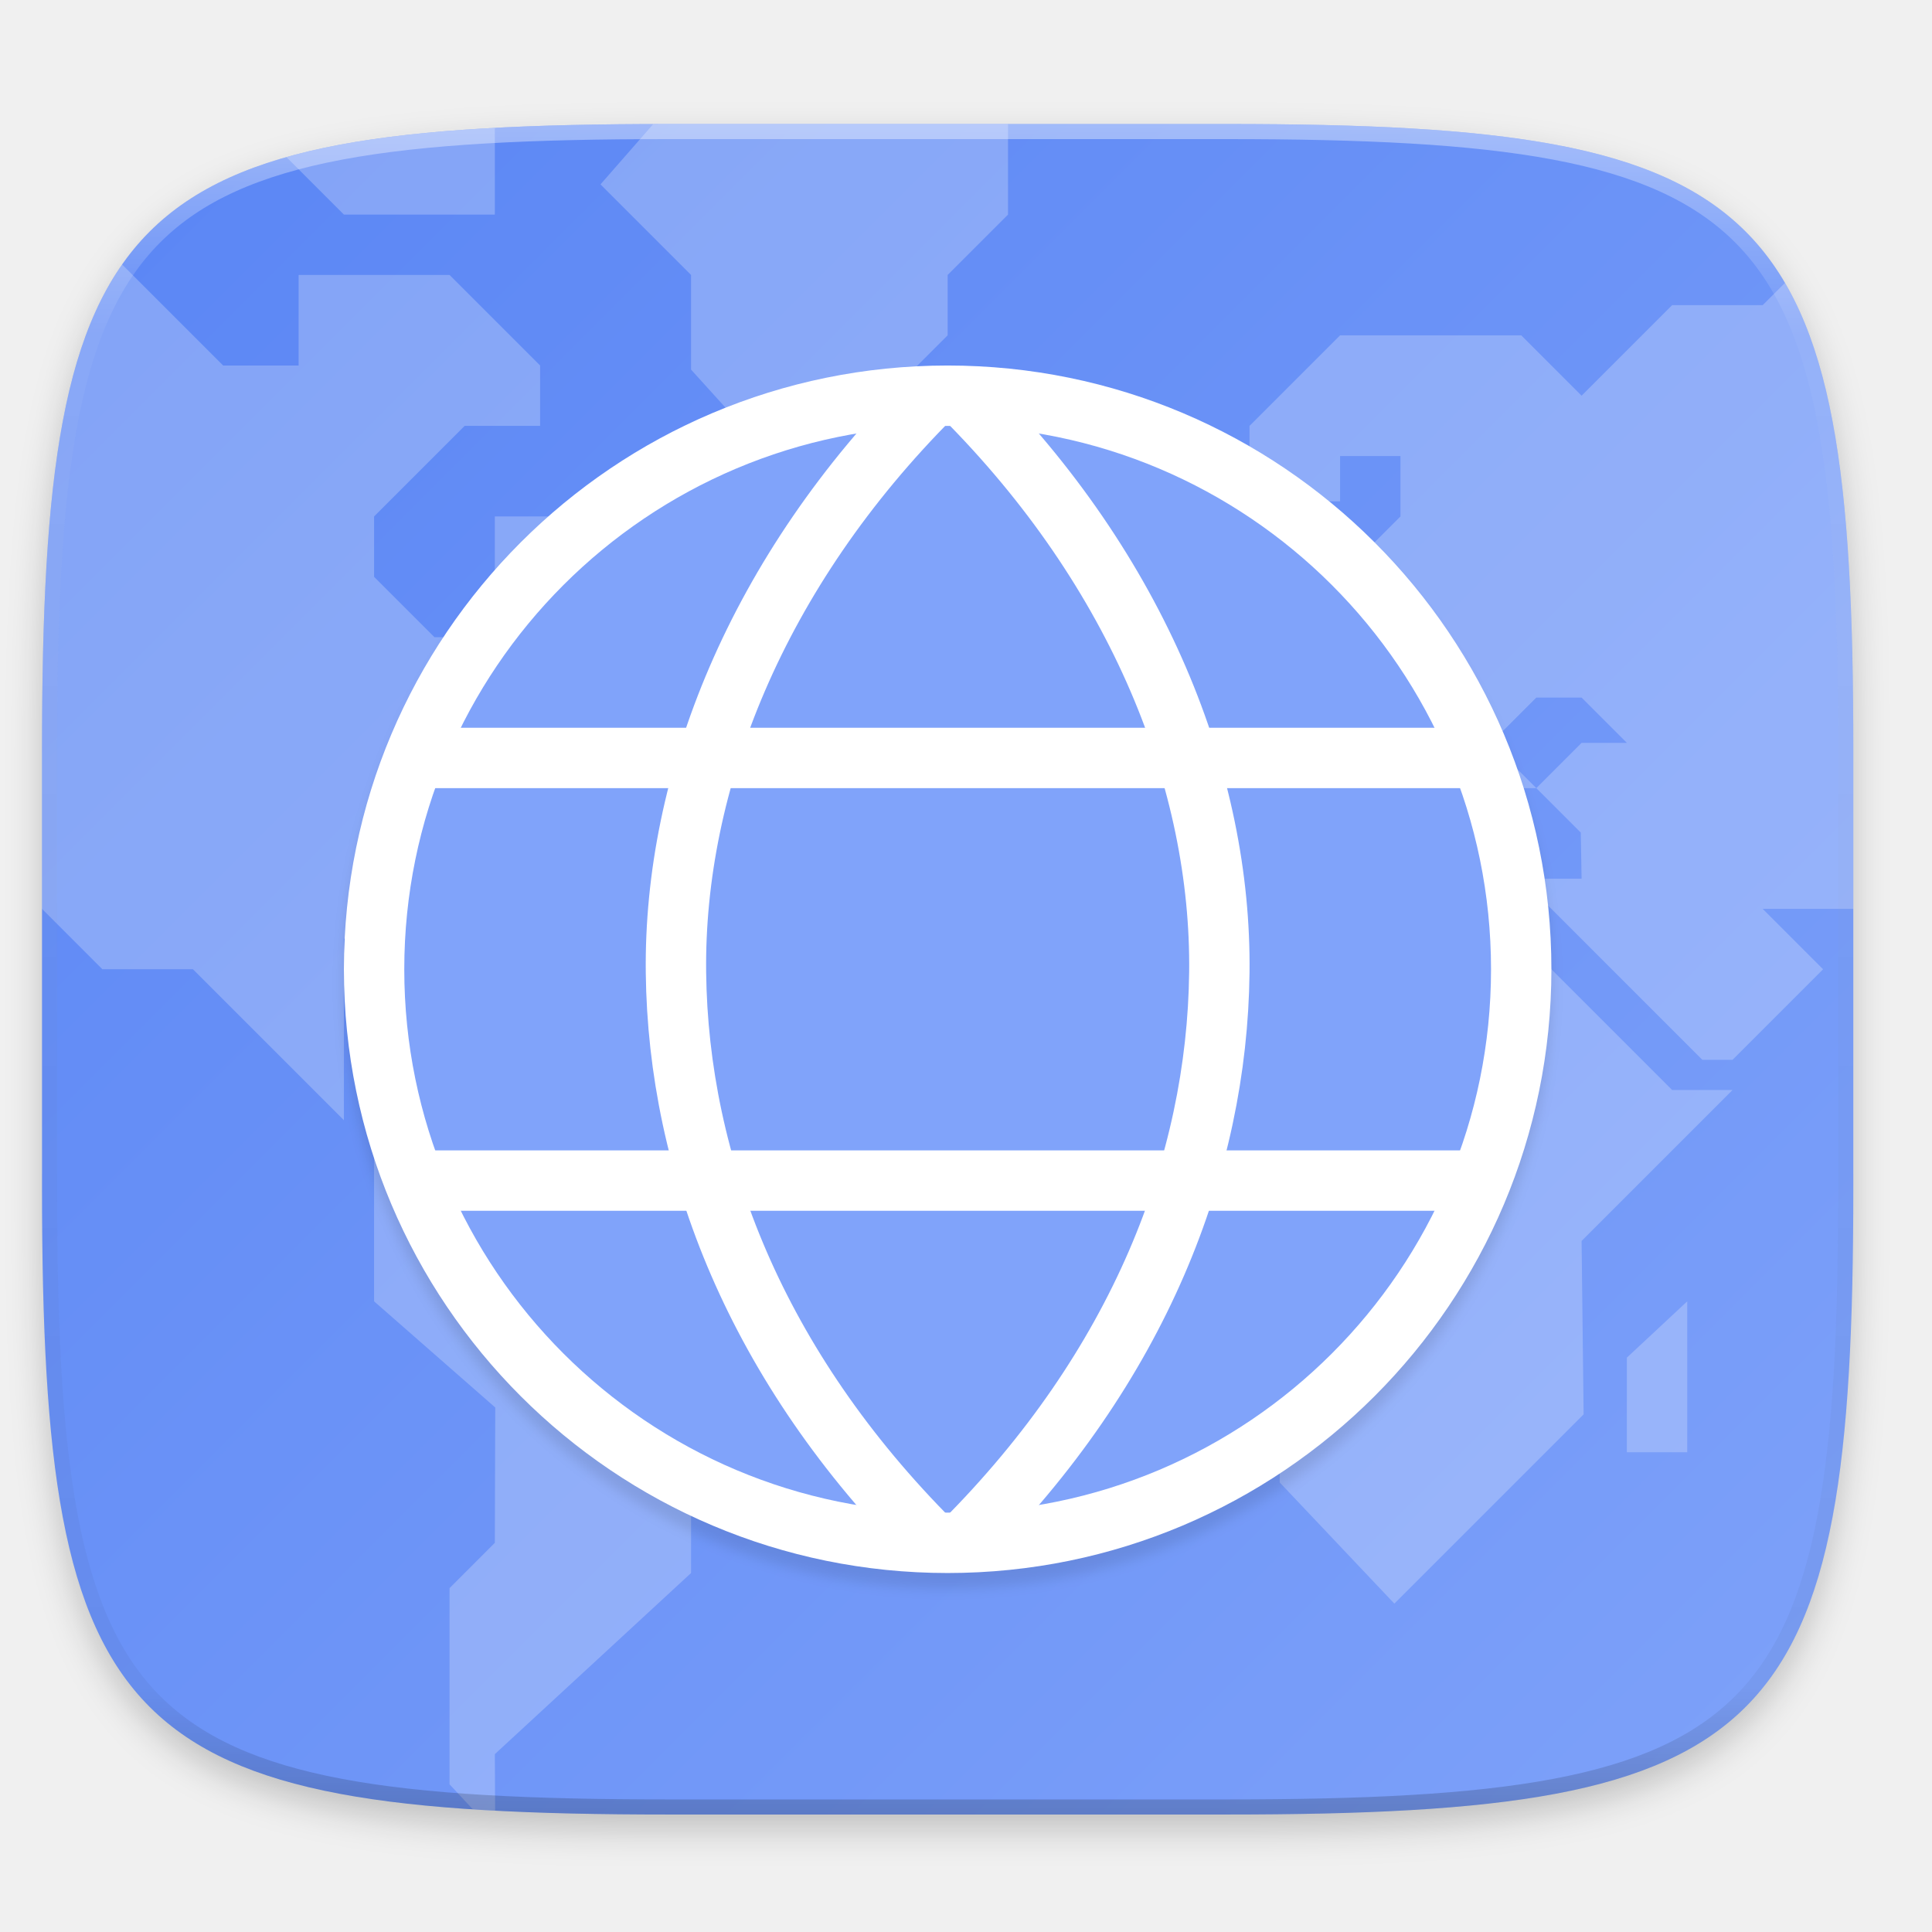
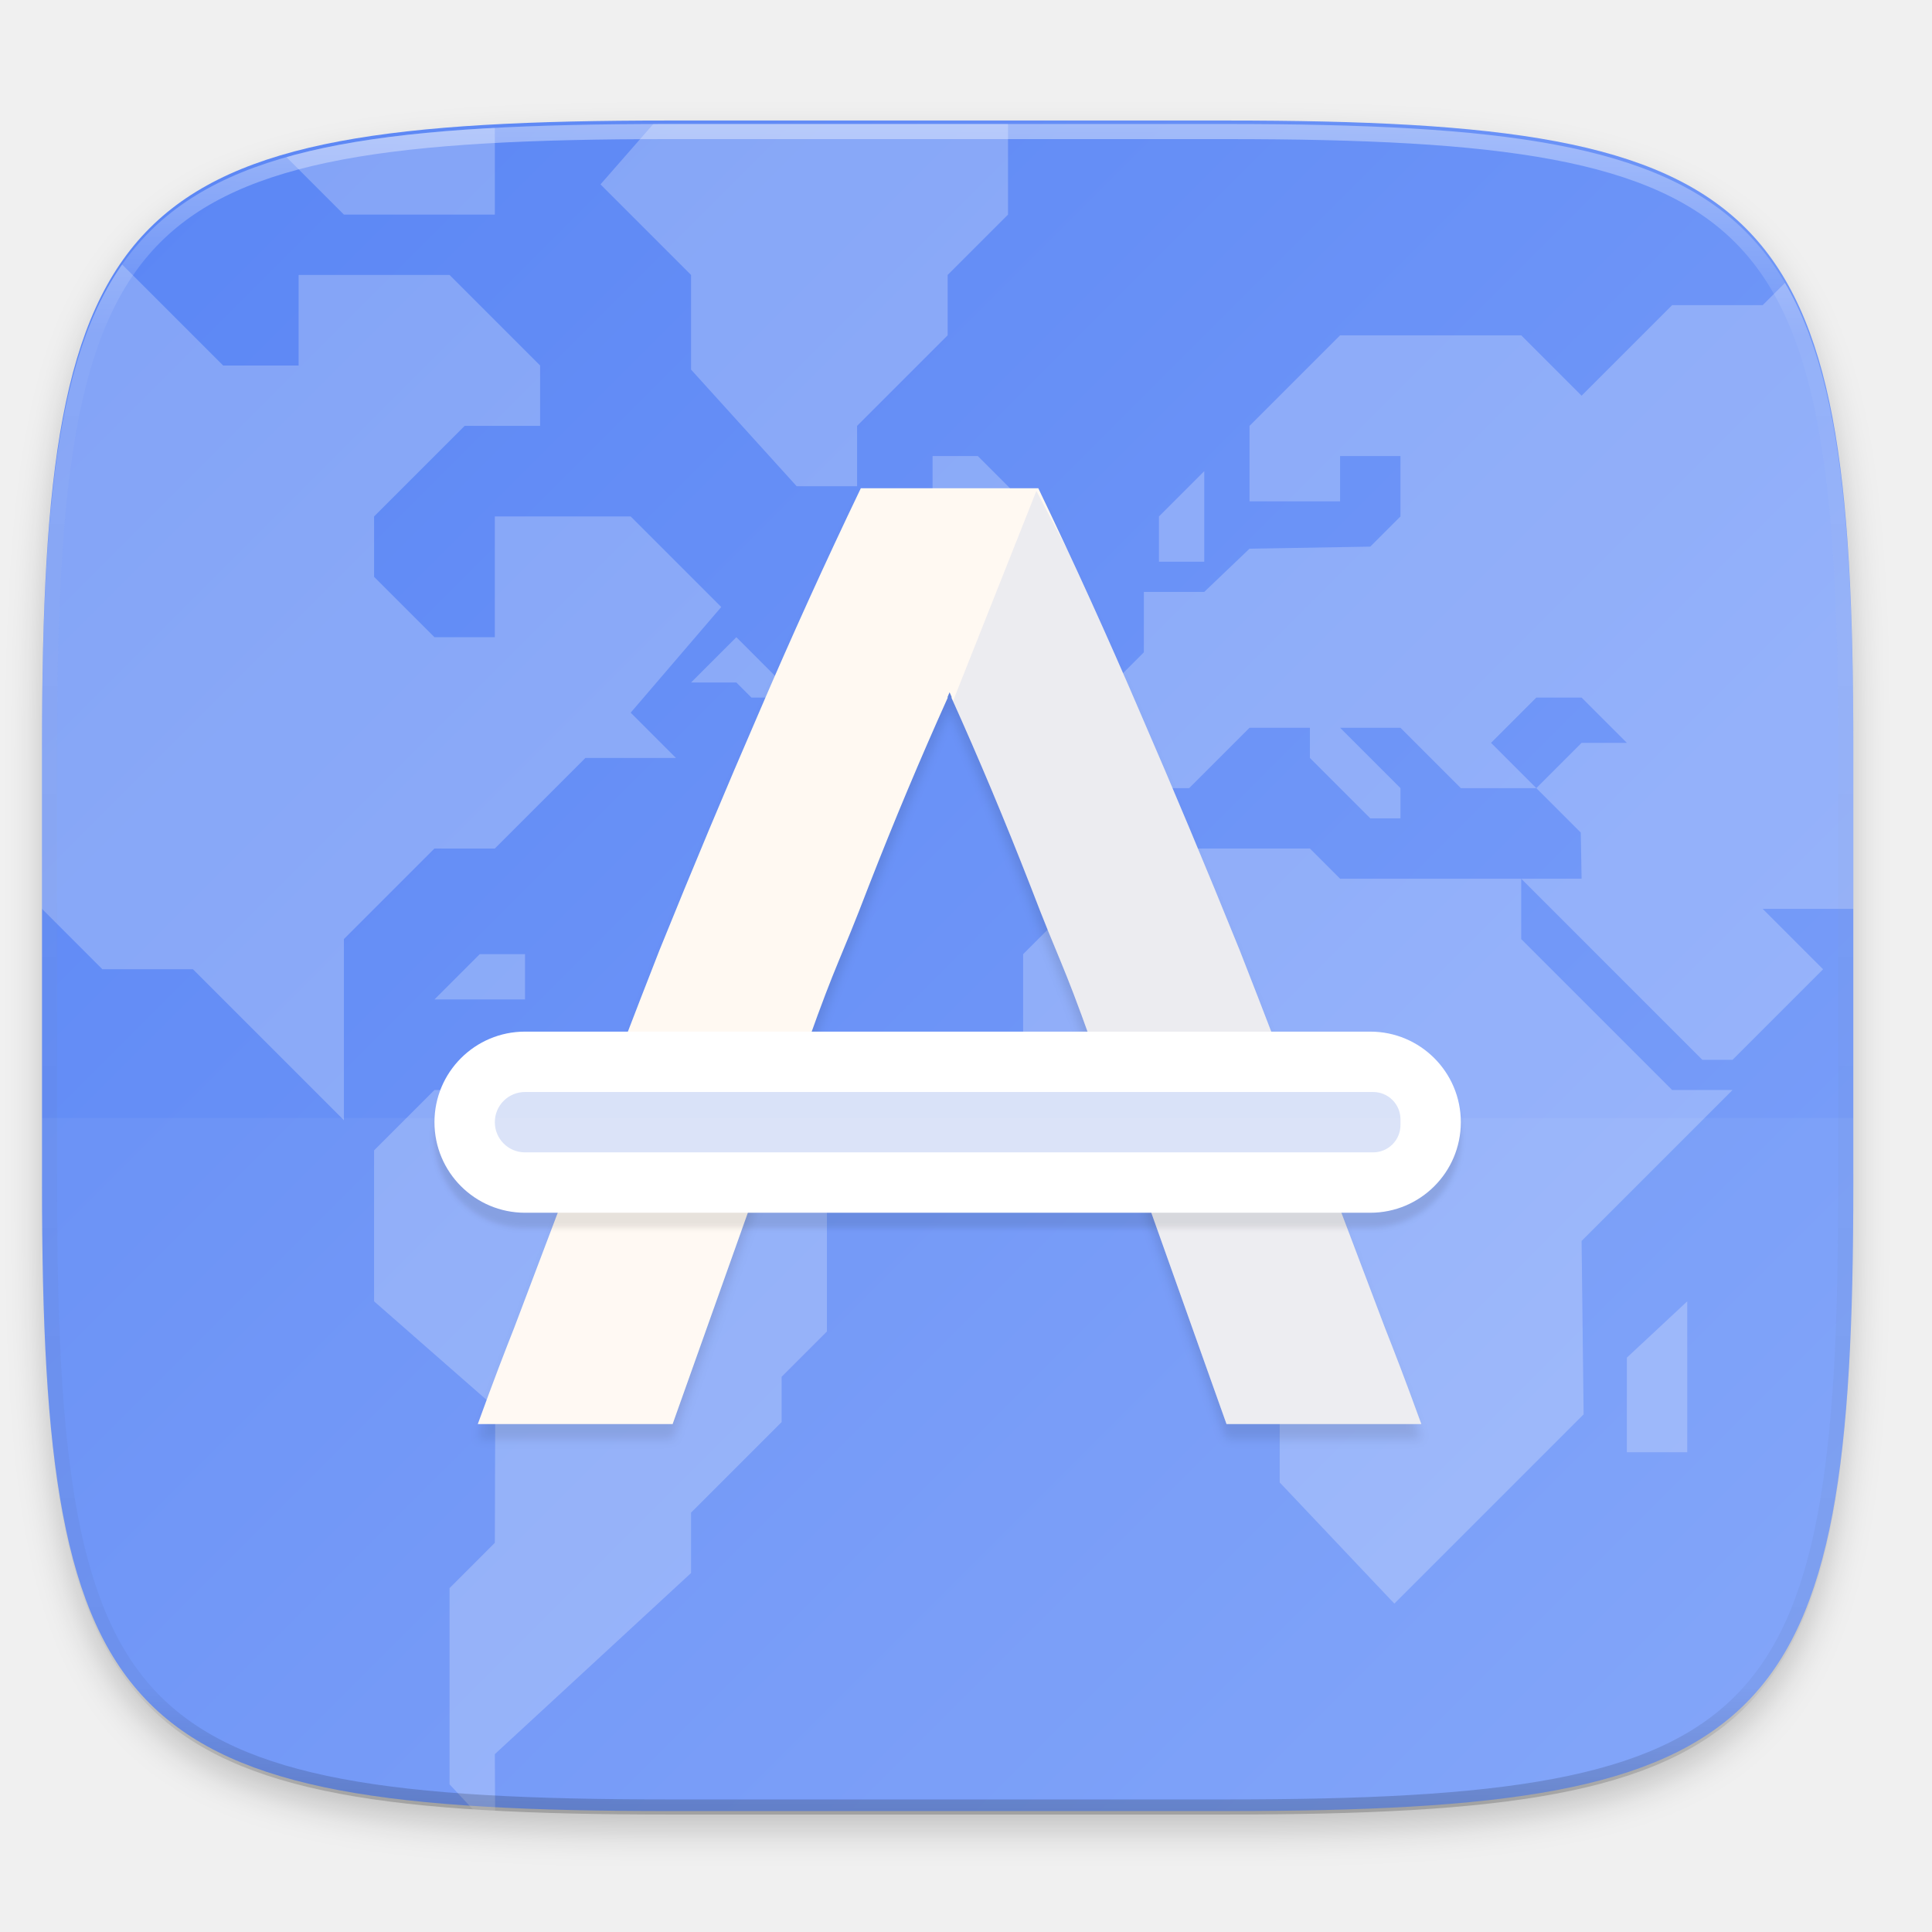
<svg xmlns="http://www.w3.org/2000/svg" xmlns:xlink="http://www.w3.org/1999/xlink" width="256" height="256" viewBox="0 0 67.733 67.733" version="1.1" id="svg1488">
  <defs id="defs1482">
    <clipPath clipPathUnits="userSpaceOnUse" id="clipPath1025">
      <path id="path1027" d="M 111.941,84 C 99.36,84.145 90.153,83.714 82.625,87.867 c -3.764,2.077 -6.752,5.575 -8.398,9.961 C 72.58,102.214 72,107.424 72,114 v 42 h 160 v -26 c 0,-6.576 -0.58,-11.786 -2.227,-16.172 -0.205,-0.545 -0.479,-1.04 -0.742,-1.543 -0.1,-0.185 -0.178,-0.381 -0.273,-0.566 -1.727,-3.388 -4.255,-6.145 -7.383,-7.871 C 213.846,99.694 204.64,100.145 192.059,100 H 192 151.668 L 135.453,84 h -23.492 z" style="color:#000000;font-style:normal;font-variant:normal;font-weight:normal;font-stretch:normal;font-size:medium;line-height:normal;font-family:sans-serif;font-variant-ligatures:none;font-variant-position:normal;font-variant-caps:normal;font-variant-numeric:normal;font-variant-alternates:normal;font-feature-settings:normal;text-indent:0;text-align:start;text-decoration:none;text-decoration-line:none;text-decoration-style:solid;text-decoration-color:#000000;letter-spacing:normal;word-spacing:normal;text-transform:none;writing-mode:lr-tb;direction:ltr;baseline-shift:baseline;text-anchor:start;white-space:normal;shape-padding:0;clip-rule:nonzero;display:inline;overflow:visible;visibility:visible;opacity:1;isolation:auto;mix-blend-mode:normal;color-interpolation:sRGB;color-interpolation-filters:linearRGB;solid-color:#000000;solid-opacity:1;fill:#e3dfd5;fill-opacity:1;fill-rule:nonzero;stroke:none;stroke-width:4;stroke-linecap:butt;stroke-linejoin:miter;stroke-miterlimit:4;stroke-dasharray:none;stroke-dashoffset:0;stroke-opacity:1;marker:none;color-rendering:auto;image-rendering:auto;shape-rendering:auto;text-rendering:auto;enable-background:accumulate" />
    </clipPath>
    <clipPath clipPathUnits="userSpaceOnUse" id="clipPath1082-3">
      <path id="path1084-6" d="M 361.938,-212 C 507.235,-212 528,-191.287 528,-46.125 V 70.125 C 528,215.286 507.235,236 361.938,236 H 214.062 C 68.765,236 48,215.286 48,70.125 V -46.125 C 48,-191.287 68.765,-212 214.062,-212 Z" style="display:inline;opacity:1;fill:#8c59d9;fill-opacity:1;stroke:none;stroke-width:2;stroke-linecap:round;stroke-linejoin:round;stroke-miterlimit:4;stroke-dasharray:none;stroke-dashoffset:0;stroke-opacity:1;enable-background:new" />
    </clipPath>
    <clipPath clipPathUnits="userSpaceOnUse" id="clipPath1082-3-5">
      <path id="path1084-6-6" d="M 361.938,-212 C 507.235,-212 528,-191.287 528,-46.125 V 70.125 C 528,215.286 507.235,236 361.938,236 H 214.062 C 68.765,236 48,215.286 48,70.125 V -46.125 C 48,-191.287 68.765,-212 214.062,-212 Z" style="display:inline;opacity:1;fill:#8c59d9;fill-opacity:1;stroke:none;stroke-width:2;stroke-linecap:round;stroke-linejoin:round;stroke-miterlimit:4;stroke-dasharray:none;stroke-dashoffset:0;stroke-opacity:1;enable-background:new" />
    </clipPath>
    <clipPath clipPathUnits="userSpaceOnUse" id="clipPath1082-3-9">
      <path id="path1084-6-3" d="M 361.938,-212 C 507.235,-212 528,-191.287 528,-46.125 V 70.125 C 528,215.286 507.235,236 361.938,236 H 214.062 C 68.765,236 48,215.286 48,70.125 V -46.125 C 48,-191.287 68.765,-212 214.062,-212 Z" style="display:inline;opacity:1;fill:#8c59d9;fill-opacity:1;stroke:none;stroke-width:2;stroke-linecap:round;stroke-linejoin:round;stroke-miterlimit:4;stroke-dasharray:none;stroke-dashoffset:0;stroke-opacity:1;enable-background:new" />
    </clipPath>
    <clipPath clipPathUnits="userSpaceOnUse" id="clipPath1082-3-9-6">
      <path id="path1084-6-3-1" d="M 361.938,-212 C 507.235,-212 528,-191.287 528,-46.125 V 70.125 C 528,215.286 507.235,236 361.938,236 H 214.062 C 68.765,236 48,215.286 48,70.125 V -46.125 C 48,-191.287 68.765,-212 214.062,-212 Z" style="display:inline;opacity:1;fill:#8c59d9;fill-opacity:1;stroke:none;stroke-width:2;stroke-linecap:round;stroke-linejoin:round;stroke-miterlimit:4;stroke-dasharray:none;stroke-dashoffset:0;stroke-opacity:1;enable-background:new" />
    </clipPath>
    <clipPath clipPathUnits="userSpaceOnUse" id="clipPath1082-3-3">
      <path id="path1084-6-67" d="M 361.938,-212 C 507.235,-212 528,-191.287 528,-46.125 V 70.125 C 528,215.286 507.235,236 361.938,236 H 214.062 C 68.765,236 48,215.286 48,70.125 V -46.125 C 48,-191.287 68.765,-212 214.062,-212 Z" style="display:inline;opacity:1;fill:#8c59d9;fill-opacity:1;stroke:none;stroke-width:2;stroke-linecap:round;stroke-linejoin:round;stroke-miterlimit:4;stroke-dasharray:none;stroke-dashoffset:0;stroke-opacity:1;enable-background:new" />
    </clipPath>
    <clipPath clipPathUnits="userSpaceOnUse" id="clipPath1033">
      <circle style="opacity:1;fill:#80a3fa;fill-opacity:1;stroke:#ffffff;stroke-width:19.021;stroke-linecap:square;stroke-linejoin:round;stroke-miterlimit:4;stroke-dasharray:none;stroke-dashoffset:0;stroke-opacity:1" id="circle1035" cx="819.141" cy="-366.109" r="180.697" />
    </clipPath>
    <linearGradient xlink:href="#linearGradient1013" id="linearGradient1108" x1="296" y1="-212" x2="296" y2="236" gradientUnits="userSpaceOnUse" />
    <linearGradient id="linearGradient1013">
      <stop id="stop1005" offset="0" style="stop-color:#ffffff;stop-opacity:1;" />
      <stop style="stop-color:#ffffff;stop-opacity:0.098" offset="0.125" id="stop1007" />
      <stop style="stop-color:#000000;stop-opacity:0.098" offset="0.925" id="stop1009" />
      <stop id="stop1011" offset="1" style="stop-color:#000000;stop-opacity:0.498" />
    </linearGradient>
    <clipPath clipPathUnits="userSpaceOnUse" id="clipPath1082-3-36">
      <path id="path1084-6-7" d="M 361.938,-212 C 507.235,-212 528,-191.287 528,-46.125 V 70.125 C 528,215.286 507.235,236 361.938,236 H 214.062 C 68.765,236 48,215.286 48,70.125 V -46.125 C 48,-191.287 68.765,-212 214.062,-212 Z" style="display:inline;opacity:1;fill:#8c59d9;fill-opacity:1;stroke:none;stroke-width:2;stroke-linecap:round;stroke-linejoin:round;stroke-miterlimit:4;stroke-dasharray:none;stroke-dashoffset:0;stroke-opacity:1;enable-background:new" />
    </clipPath>
-     <filter style="color-interpolation-filters:sRGB" id="filter1280" x="-0.012" width="1.024" y="-0.012" height="1.024">
-       <feGaussianBlur stdDeviation="0.8" id="feGaussianBlur1282" />
-     </filter>
    <clipPath clipPathUnits="userSpaceOnUse" id="clipPath936">
      <path id="path938" d="M 329.938,16 C 475.235,16 496,36.713 496,181.875 v 116.25 C 496,443.286 475.235,464 329.938,464 H 182.062 C 36.765,464 16,443.286 16,298.125 V 181.875 C 16,36.713 36.765,16 182.062,16 Z" style="opacity:1;fill:#438ae9;fill-opacity:1;stroke:none;stroke-width:2;stroke-linecap:round;stroke-linejoin:round;stroke-miterlimit:4;stroke-dasharray:none;stroke-dashoffset:0;stroke-opacity:1" />
    </clipPath>
-     <linearGradient gradientTransform="matrix(0.2645833,0,0,0.2645833,-6.993468,221.9726)" xlink:href="#linearGradient4195" id="linearGradient1048" x1="24" y1="28" x2="280" y2="284" gradientUnits="userSpaceOnUse" />
+     <linearGradient gradientTransform="matrix(0.2645833,0,0,0.2645833,-6.993468,221.8508)" xlink:href="#linearGradient4195" id="linearGradient1048" x1="24" y1="28" x2="280" y2="284" gradientUnits="userSpaceOnUse" />
    <linearGradient id="linearGradient4195">
      <stop style="stop-color:#5884f4;stop-opacity:1" offset="0" id="stop4197" />
      <stop style="stop-color:#80a3fa;stop-opacity:1" offset="1" id="stop4199" />
    </linearGradient>
    <filter style="color-interpolation-filters:sRGB" id="filter998" x="-0.023" width="1.046" y="-0.025" height="1.05">
      <feGaussianBlur stdDeviation="2.32" id="feGaussianBlur1000" />
    </filter>
+     <filter style="color-interpolation-filters:sRGB" id="filter1066" x="-0.007" width="1.014" y="-0.04" height="1.08">
+       <feGaussianBlur stdDeviation="0.4" id="feGaussianBlur1068" />
+     </filter>
+     <filter style="color-interpolation-filters:sRGB" id="filter1062-3" x="-0.012" width="1.024" y="-0.012" height="1.024">
+       <feGaussianBlur stdDeviation="0.673" id="feGaussianBlur1064-6" />
+     </filter>
  </defs>
  <g id="layer1" transform="translate(0,-229.2667)">
    <path id="path4567" d="m 162.537,5.568 c 72.649,0 83.031,10.357 83.031,82.938 v 58.125 c 0,72.581 -10.383,82.938 -83.031,82.938 H 88.599 C 15.951,229.568 5.568,219.211 5.568,146.631 V 88.506 c 0,-72.581 10.383,-82.938 83.031,-82.938 z" style="display:inline;opacity:0.2;fill:#000000;fill-opacity:1;stroke:none;stroke-width:2;stroke-linecap:round;stroke-linejoin:round;stroke-miterlimit:4;stroke-dasharray:none;stroke-dashoffset:0;stroke-opacity:1;filter:url(#filter998);enable-background:new" transform="matrix(0.2645833,0,0,0.2645833,-1.8735229e-8,232.6703)" />
-     <path style="display:inline;opacity:1;fill:url(#linearGradient1048);fill-opacity:1;stroke:none;stroke-width:0.529;stroke-linecap:round;stroke-linejoin:round;stroke-miterlimit:4;stroke-dasharray:none;stroke-dashoffset:0;stroke-opacity:1;enable-background:new" d="m 43.005,233.614 c 19.222,0 21.969,2.74 21.969,21.944 v 15.379 c 0,19.204 -2.747,21.944 -21.969,21.944 h -19.563 c -19.222,0 -21.969,-2.74 -21.969,-21.944 v -15.379 c 0,-19.204 2.747,-21.944 21.969,-21.944 z" id="rect877" />
+     <path style="display:inline;opacity:1;fill:url(#linearGradient1048);fill-opacity:1;stroke:none;stroke-width:0.529;stroke-linecap:round;stroke-linejoin:round;stroke-miterlimit:4;stroke-dasharray:none;stroke-dashoffset:0;stroke-opacity:1;enable-background:new" d="m 43.005,233.492 c 19.222,0 21.969,2.74 21.969,21.944 v 15.379 c 0,19.204 -2.747,21.944 -21.969,21.944 h -19.563 c -19.222,0 -21.969,-2.74 -21.969,-21.944 V 255.436 c 0,-19.204 2.747,-21.944 21.969,-21.944 z" id="rect877" />
    <g transform="matrix(0.1322917,0,0,0.1322917,-0.6434683,231.4976)" style="display:inline;opacity:0.4;fill:#ffffff;fill-opacity:1;stroke-width:2;enable-background:new" id="g4233" clip-path="url(#clipPath936)">
      <g transform="matrix(1.567568,0,0,1.567568,-1030.162,795.0541)" id="g4241" style="opacity:0.6;fill:#ffffff;fill-opacity:1;stroke-width:1.276">
        <path id="path4243" d="m 733.724,-333.672 h 25.517 l 10.207,10.207 h 20.414 l 10.207,10.207 v 20.414 l -7.655,7.655 v 7.655 l -15.31,15.31 v 10.207 L 743.931,-221.397 744,-208 l -7.724,-8.293 v -33.172 l 7.655,-7.655 L 744,-280 723.517,-297.948 v -25.517 z" style="color:#000000;display:inline;overflow:visible;visibility:visible;opacity:1;fill:#ffffff;fill-opacity:1;fill-rule:nonzero;stroke:none;stroke-width:81.655;stroke-linecap:butt;stroke-linejoin:miter;stroke-miterlimit:4;stroke-dasharray:none;stroke-dashoffset:0;stroke-opacity:1;marker:none;enable-background:accumulate" />
        <path style="color:#000000;display:inline;overflow:visible;visibility:visible;opacity:1;fill:#ffffff;fill-opacity:1;fill-rule:nonzero;stroke:none;stroke-width:128;stroke-linecap:butt;stroke-linejoin:miter;stroke-miterlimit:4;stroke-dasharray:none;stroke-dashoffset:0;stroke-opacity:1;marker:none;enable-background:accumulate" d="M -27.244,30.918 -52.324,56 V 81.082 118.703 L -12,156 v 40 l 44,44 h 24 l 40,40 v -48 l 24,-24 h 16 l 24,-24 h 24 l -12,-12 L 196,144 172,120 h -36 l 1e-5,32 h -16 l -16,-16 v -16 l 24,-24 h 20 L 148,80 124,56 H 84 v 24 l -20,3e-6 -32,-32 H 6.7944079e-6 Z M 200,152 188,164 h 12 l 4,4 h 4 L 212,164 Z" id="path4245" transform="matrix(0.637931,0,0,0.637931,657.1724,-507.1896)" />
        <path id="path4247" d="m 881.724,-374.5 h -30.621 l -17.862,17.862 v 25.517 l 12.759,12.759 h 17.862 l 7.655,7.655 v 7.655 l 5.103,5.103 v 30.621 l 19.379,20.483 32,-32 -0.345,-29.31 25.517,-25.517 h -10.207 l -25.517,-25.517 v -10.207 h -30.621 z" style="color:#000000;display:inline;overflow:visible;visibility:visible;opacity:1;fill:#ffffff;fill-opacity:1;fill-rule:nonzero;stroke:none;stroke-width:81.655;stroke-linecap:butt;stroke-linejoin:miter;stroke-miterlimit:4;stroke-dasharray:none;stroke-dashoffset:0;stroke-opacity:1;marker:none;enable-background:accumulate" />
        <path style="color:#000000;display:inline;overflow:visible;visibility:visible;opacity:1;fill:#ffffff;fill-opacity:1;fill-rule:nonzero;stroke:none;stroke-width:128;stroke-linecap:butt;stroke-linejoin:miter;stroke-miterlimit:4;stroke-dasharray:none;stroke-dashoffset:0;stroke-opacity:1;marker:none;enable-background:accumulate" d="M 488,48 472,64 H 448 L 424,88 408,72 h -48 l -24,24 L 336,116 h 24 v -12 h 16 v 16 l -8,8 -32,0.541 L 324,140 h -16 v 16 l -12,12 v 24 h 24 l 16,-16 h 24 16 l 16,16 h 20 l -12,-12 12,-12 h 12 l 12,12 h -12 l -12,12 11.783,11.783 L 424,216 h -16 l 48,48 h 8 l 8,-8 L 488,240 472,224 h 72 V 48 Z M 360,176 h -8 l -10e-6,8 16,16 h 8 v -8 z" id="path4249" transform="matrix(0.637931,0,0,0.637931,657.1724,-507.1896)" />
        <path id="path4251" d="m 856.207,-422.983 v -7.655 l 7.655,-7.655 v 15.31 z" style="color:#000000;display:inline;overflow:visible;visibility:visible;opacity:1;fill:#ffffff;fill-opacity:1;fill-rule:nonzero;stroke:none;stroke-width:81.655;stroke-linecap:butt;stroke-linejoin:miter;stroke-miterlimit:4;stroke-dasharray:none;stroke-dashoffset:0;stroke-opacity:1;marker:none;enable-background:accumulate" />
        <path style="color:#000000;display:inline;overflow:visible;visibility:visible;opacity:1;fill:#ffffff;fill-opacity:1;fill-rule:nonzero;stroke:none;stroke-width:81.655;stroke-linecap:butt;stroke-linejoin:miter;stroke-miterlimit:4;stroke-dasharray:none;stroke-dashoffset:0;stroke-opacity:1;marker:none;enable-background:accumulate" d="m 935.31,-272.431 v -16 l 10.207,-9.517 v 25.517 z" id="path4253" />
        <path id="path4255" d="m 805.172,-435.741 v -10.207 l 15.31,-15.31 v -10.207 l 10.207,-10.207 v -15.31 l -10.207,-10.207 h -40.828 l -17.862,20.414 15.31,15.31 v 16 l 17.862,19.724 z" style="color:#000000;display:inline;overflow:visible;visibility:visible;opacity:1;fill:#ffffff;fill-opacity:1;fill-rule:nonzero;stroke:none;stroke-width:81.655;stroke-linecap:butt;stroke-linejoin:miter;stroke-miterlimit:4;stroke-dasharray:none;stroke-dashoffset:0;stroke-opacity:1;marker:none;enable-background:accumulate" />
        <path id="path4257" d="m 743.931,-481.672 v -25.517 h -51.034 l 25.517,25.517 z" style="color:#000000;display:inline;overflow:visible;visibility:visible;opacity:1;fill:#ffffff;fill-opacity:1;fill-rule:nonzero;stroke:none;stroke-width:81.655;stroke-linecap:butt;stroke-linejoin:miter;stroke-miterlimit:4;stroke-dasharray:none;stroke-dashoffset:0;stroke-opacity:1;marker:none;enable-background:accumulate" />
        <path style="color:#000000;display:inline;overflow:visible;visibility:visible;opacity:1;fill:#ffffff;fill-opacity:1;fill-rule:nonzero;stroke:none;stroke-width:81.655;stroke-linecap:butt;stroke-linejoin:miter;stroke-miterlimit:4;stroke-dasharray:none;stroke-dashoffset:0;stroke-opacity:1;marker:none;enable-background:accumulate" d="m 817.931,-440.845 h 7.655 l 7.655,7.655 -15.31,10e-6 z" id="path13116" />
        <path id="path13118" d="m 749.034,-356.638 h -7.655 l -7.655,7.655 15.31,1e-5 z" style="color:#000000;display:inline;overflow:visible;visibility:visible;opacity:1;fill:#ffffff;fill-opacity:1;fill-rule:nonzero;stroke:none;stroke-width:81.655;stroke-linecap:butt;stroke-linejoin:miter;stroke-miterlimit:4;stroke-dasharray:none;stroke-dashoffset:0;stroke-opacity:1;marker:none;enable-background:accumulate" />
      </g>
    </g>
-     <path style="color:#000000;font-style:normal;font-variant:normal;font-weight:normal;font-stretch:normal;font-size:medium;line-height:normal;font-family:sans-serif;font-variant-ligatures:normal;font-variant-position:normal;font-variant-caps:normal;font-variant-numeric:normal;font-variant-alternates:normal;font-feature-settings:normal;text-indent:0;text-align:start;text-decoration:none;text-decoration-line:none;text-decoration-style:solid;text-decoration-color:#000000;letter-spacing:normal;word-spacing:normal;text-transform:none;writing-mode:lr-tb;direction:ltr;text-orientation:mixed;dominant-baseline:auto;baseline-shift:baseline;text-anchor:start;white-space:normal;shape-padding:0;clip-rule:nonzero;display:inline;overflow:visible;visibility:visible;opacity:0.1;isolation:auto;mix-blend-mode:normal;color-interpolation:sRGB;color-interpolation-filters:linearRGB;solid-color:#000000;solid-opacity:1;vector-effect:none;fill:#000000;fill-opacity:1;fill-rule:nonzero;stroke:none;stroke-width:8;stroke-linecap:square;stroke-linejoin:round;stroke-miterlimit:4;stroke-dasharray:none;stroke-dashoffset:0;stroke-opacity:1;filter:url(#filter1280);color-rendering:auto;image-rendering:auto;shape-rendering:auto;text-rendering:auto;enable-background:accumulate" d="m 125.568,37.568 c -44.135,0 -80,35.865 -80,80 0,44.135 35.865,80 80,80 44.135,0 80,-35.865 80,-80 0,-44.135 -35.865,-80 -80,-80 z m 0,8 c 0.109,0 0.216,0.007 0.324,0.008 12.202,12.51 20.732,26.216 25.838,39.992 H 99.406 C 104.512,71.792 113.041,58.086 125.244,45.576 c 0.109,-4.79e-4 0.215,-0.008 0.324,-0.008 z m -12.086,1.025 C 102.956,58.902 95.469,72.177 90.918,85.568 H 61.05 C 71.105,65.303 90.414,50.482 113.482,46.593 Z m 24.172,0 c 23.068,3.889 42.377,18.71 52.432,38.975 H 160.218 C 155.667,72.177 148.18,58.902 137.654,46.593 Z M 57.67,93.568 h 30.883 c -2.086,8.25 -3.078,16.478 -2.984,24.484 0.091,7.766 1.093,15.647 3.061,23.516 H 57.67 c -2.648,-7.506 -4.102,-15.579 -4.102,-24 0,-8.421 1.454,-16.494 4.102,-24 z m 39.158,0 h 57.48 c 2.28,8.267 3.352,16.48 3.26,24.393 -0.091,7.782 -1.16,15.697 -3.305,23.607 H 96.873 c -2.145,-7.91 -3.214,-15.825 -3.305,-23.607 -0.092,-7.912 0.98,-16.125 3.26,-24.393 z m 65.756,0 h 30.883 c 2.648,7.506 4.102,15.579 4.102,24 0,8.421 -1.454,16.494 -4.102,24 h -30.959 c 1.968,-7.869 2.97,-15.75 3.061,-23.516 0.093,-8.007 -0.898,-16.235 -2.984,-24.484 z M 61.05,149.568 h 29.92 c 4.492,13.371 11.881,26.574 22.502,38.973 -23.064,-3.892 -42.369,-18.711 -52.422,-38.973 z m 38.367,0 h 52.301 c -5.025,13.735 -13.443,27.308 -25.824,39.992 -0.109,4.8e-4 -0.217,0.008 -0.326,0.008 -0.109,0 -0.217,-0.007 -0.326,-0.008 -12.381,-12.684 -20.799,-26.258 -25.824,-39.992 z m 60.748,0 h 29.92 c -10.053,20.262 -29.358,35.081 -52.422,38.973 10.621,-12.398 18.009,-25.602 22.502,-38.973 z" id="circle1252" transform="matrix(0.2645833,0,0,0.2645833,-1.8735229e-8,232.6703)" />
-     <g style="display:inline;enable-background:new" id="g925" transform="matrix(0.2645833,0,0,0.2645833,-7.522635,221.4435)">
-       <circle style="opacity:1;fill:#80a3fa;fill-opacity:1;stroke:#ffffff;stroke-width:8;stroke-linecap:square;stroke-linejoin:round;stroke-miterlimit:4;stroke-dasharray:none;stroke-dashoffset:0;stroke-opacity:1" id="circle1001" cx="154" cy="158" r="76" />
-       <path style="fill:none;fill-rule:evenodd;stroke:#ffffff;stroke-width:8;stroke-linecap:butt;stroke-linejoin:miter;stroke-miterlimit:4;stroke-dasharray:none;stroke-opacity:1" d="m 82,186 h 144" id="path1003" />
-       <path id="path1005" d="M 156,82 C 179.385,105.385 190.294,133.207 190,158.438 189.703,183.861 179.385,210.615 156,234" style="fill:none;fill-rule:evenodd;stroke:#ffffff;stroke-width:8;stroke-linecap:butt;stroke-linejoin:miter;stroke-miterlimit:4;stroke-dasharray:none;stroke-opacity:1" />
-       <path style="fill:none;fill-rule:evenodd;stroke:#ffffff;stroke-width:8;stroke-linecap:butt;stroke-linejoin:miter;stroke-miterlimit:4;stroke-dasharray:none;stroke-opacity:1" d="M 152,82 C 128.615,105.385 117.706,133.207 118,158.438 118.297,183.861 128.615,210.615 152,234" id="path1007" />
-       <path id="path1198" d="m 82,130 h 144" style="fill:none;fill-rule:evenodd;stroke:#ffffff;stroke-width:8;stroke-linecap:butt;stroke-linejoin:miter;stroke-miterlimit:4;stroke-dasharray:none;stroke-opacity:1" />
+     <g id="g923" transform="translate(-2.577622,2.240802)">
+       <path transform="matrix(0.2645833,0,0,0.2645833,3.322688,232.3027)" id="path1052-7" d="m 111.248,46.752 c -4.71,9.812 -9.224,19.756 -13.541,29.83 -4.317,9.943 -8.702,20.41 -13.15,31.4 -1.665,4.238 -3.367,8.659 -5.07,13.092 -1.05,2.398 -2.23,5.268 -4.078,10.232 -3.097,8.23 -6.632,17.552 -10.088,26.68 -1.259,3.185 -2.64,6.754 -4.826,12.766 H 75.213 86.314 l 12.363,-34.736 24.332,-1.059 24.334,1.059 12.363,34.736 h 11.102 14.719 c -2.186,-6.012 -3.567,-9.581 -4.826,-12.766 -3.456,-9.127 -6.991,-18.45 -10.088,-26.68 -1.848,-4.964 -3.028,-7.835 -4.078,-10.232 -1.704,-4.432 -3.405,-8.854 -5.07,-13.092 -4.448,-10.99 -8.833,-21.457 -13.15,-31.4 -4.317,-10.074 -8.831,-20.018 -13.541,-29.83 h -0.391 -11.113 -0.518 -11.113 z m 11.762,27.037 c 0.086,0.2 0.174,0.396 0.26,0.596 v 0.152 c 3.593,7.983 7.067,16.244 10.41,24.811 4.056,10.597 4.112,9.586 8.168,20.969 l -18.838,0.68 -18.836,-0.68 c 4.056,-11.382 4.112,-10.371 8.168,-20.969 3.343,-8.566 6.817,-16.828 10.41,-24.811 v -0.152 c 0.085,-0.2 0.172,-0.396 0.258,-0.596 z" style="font-style:normal;font-variant:normal;font-weight:300;font-stretch:normal;font-size:196.248px;line-height:1000%;font-family:Ubuntu;-inkscape-font-specification:'Ubuntu Light';letter-spacing:0px;word-spacing:0px;display:inline;opacity:0.1;fill:#000000;fill-opacity:1;stroke:none;stroke-width:4.906px;stroke-linecap:butt;stroke-linejoin:miter;stroke-opacity:1;filter:url(#filter1062-3);enable-background:new" />
+       <path id="text954-5" d="m 32.757,244.143 c -1.246,2.596 -2.44,5.227 -3.583,7.893 -1.142,2.631 -2.302,5.4 -3.479,8.308 -0.441,1.121 -0.891,2.291 -1.342,3.464 -0.278,0.634 -0.59,1.394 -1.079,2.707 -0.819,2.177 -1.755,4.644 -2.669,7.059 -0.333,0.843 -0.699,1.787 -1.277,3.378 h 3.894 2.937 l 3.271,-9.191 6.438,-0.28 6.438,0.28 3.271,9.191 h 2.937 3.894 c -0.578,-1.591 -0.944,-2.535 -1.277,-3.378 -0.914,-2.415 -1.85,-4.882 -2.669,-7.059 -0.489,-1.313 -0.801,-2.073 -1.079,-2.707 -0.451,-1.173 -0.901,-2.343 -1.342,-3.464 -1.177,-2.908 -2.337,-5.677 -3.479,-8.308 -1.142,-2.665 -2.337,-5.296 -3.583,-7.893 h -0.103 -2.94 -0.137 -2.94 z m 3.112,7.154 c 0.023,0.053 0.046,0.105 0.069,0.158 v 0.04 c 0.951,2.112 1.87,4.298 2.754,6.564 1.073,2.804 1.088,2.536 2.161,5.548 l -4.984,0.18 -4.984,-0.18 c 1.073,-3.012 1.088,-2.744 2.161,-5.548 0.884,-2.266 1.804,-4.452 2.754,-6.564 v -0.04 c 0.023,-0.053 0.046,-0.105 0.068,-0.158 z" style="font-style:normal;font-variant:normal;font-weight:300;font-stretch:normal;font-size:196.248px;line-height:1000%;font-family:Ubuntu;-inkscape-font-specification:'Ubuntu Light';letter-spacing:0px;word-spacing:0px;display:inline;fill:#fff9f2;fill-opacity:1;stroke:none;stroke-width:1.298px;stroke-linecap:butt;stroke-linejoin:miter;stroke-opacity:1;enable-background:new" />
+       <rect transform="matrix(0.2645833,0,0,0.2645833,3.322688,232.3027)" rx="12" style="color:#000000;display:inline;overflow:visible;visibility:visible;opacity:0.1;fill:#000000;fill-opacity:1;fill-rule:nonzero;stroke:none;stroke-width:2;stroke-linecap:butt;stroke-linejoin:miter;stroke-miterlimit:4;stroke-dasharray:2, 2;stroke-dashoffset:0;stroke-opacity:1;marker:none;filter:url(#filter1066);enable-background:accumulate" id="rect1040" width="136" height="24" x="54.752" y="118.752" ry="12" />
+       <path id="path1693" d="m 38.912,244.236 -2.924,7.373 c 0.933,2.077 1.835,4.225 2.704,6.451 1.073,2.804 1.088,2.536 2.161,5.548 l -1.681,0.06 1.166,4.008 1.969,0.086 3.271,9.191 h 2.937 3.894 c -0.578,-1.591 -0.944,-2.535 -1.277,-3.378 -0.914,-2.415 -1.85,-4.882 -2.669,-7.059 -0.489,-1.313 -0.801,-2.073 -1.079,-2.707 -0.451,-1.173 -0.901,-2.343 -1.342,-3.464 -1.177,-2.908 -2.337,-5.677 -3.479,-8.308 -0.824,-1.922 -1.675,-3.825 -2.553,-5.711 z" style="font-style:normal;font-variant:normal;font-weight:300;font-stretch:normal;font-size:196.248px;line-height:1000%;font-family:Ubuntu;-inkscape-font-specification:'Ubuntu Light';letter-spacing:0px;word-spacing:0px;display:inline;opacity:0.1;fill:#416ddc;fill-opacity:1;stroke:none;stroke-width:1.298px;stroke-linecap:butt;stroke-linejoin:miter;stroke-opacity:1;enable-background:new" />
+       <rect ry="3.175" y="263.193" x="17.809" height="6.35" width="35.983" id="rect4270" style="color:#000000;display:inline;overflow:visible;visibility:visible;opacity:1;fill:#ffffff;fill-opacity:1;fill-rule:nonzero;stroke:none;stroke-width:0.529;stroke-linecap:butt;stroke-linejoin:miter;stroke-miterlimit:4;stroke-dasharray:0.529, 0.529;stroke-dashoffset:0;stroke-opacity:1;marker:none;enable-background:accumulate" rx="3.175" />
+       <path id="rect4272" d="m 20.984,265.31 c -0.586,0 -1.058,0.472 -1.058,1.058 0,0.586 0.472,1.058 1.058,1.058 h 10.484 8.566 10.683 c 0.531,0 0.959,-0.428 0.959,-0.959 v -0.198 c 0,-0.531 -0.428,-0.959 -0.959,-0.959 H 40.034 31.468 Z" style="color:#000000;display:inline;overflow:visible;visibility:visible;opacity:0.2;fill:#416ddc;fill-opacity:1;fill-rule:nonzero;stroke:none;stroke-width:0.529;stroke-linecap:butt;stroke-linejoin:miter;stroke-miterlimit:4;stroke-dasharray:0.529, 0.529;stroke-dashoffset:0;stroke-opacity:1;marker:none;enable-background:accumulate" />
    </g>
+     <path style="display:inline;opacity:0.05;fill:#ffffff;fill-opacity:1;stroke:none;stroke-width:1.94;stroke-linecap:round;stroke-linejoin:round;stroke-miterlimit:4;stroke-dasharray:none;stroke-dashoffset:0;stroke-opacity:1;enable-background:new" d="M 5.568 148.141 L 5.568 157.033 C 5.568 166.106 5.73 174.206 6.156 181.436 C 6.369 185.05 6.649 188.449 7.006 191.641 C 7.363 194.833 7.799 197.819 8.326 200.613 C 8.853 203.408 9.471 206.009 10.193 208.432 C 10.916 210.854 11.741 213.096 12.684 215.172 C 13.626 217.247 14.687 219.156 15.875 220.91 C 17.063 222.664 18.38 224.263 19.84 225.721 C 21.299 227.178 22.902 228.495 24.658 229.682 C 26.414 230.869 28.325 231.926 30.402 232.867 C 32.48 233.809 34.725 234.632 37.15 235.354 C 39.575 236.075 42.179 236.692 44.977 237.219 C 47.774 237.745 50.764 238.18 53.959 238.537 C 57.154 238.894 60.556 239.172 64.174 239.385 C 71.41 239.81 79.519 239.971 88.6 239.971 L 162.537 239.971 C 171.618 239.971 179.726 239.81 186.963 239.385 C 190.581 239.172 193.981 238.894 197.176 238.537 C 200.371 238.18 203.361 237.745 206.158 237.219 C 208.956 236.692 211.561 236.075 213.986 235.354 C 216.411 234.632 218.657 233.809 220.734 232.867 C 222.812 231.926 224.722 230.869 226.479 229.682 C 228.235 228.495 229.835 227.178 231.295 225.721 C 232.755 224.263 234.073 222.664 235.262 220.91 C 236.45 219.156 237.508 217.247 238.451 215.172 C 239.394 213.096 240.221 210.854 240.943 208.432 C 241.666 206.009 242.283 203.408 242.811 200.613 C 243.338 197.819 243.774 194.833 244.131 191.641 C 244.488 188.449 244.768 185.05 244.98 181.436 C 245.406 174.206 245.568 166.106 245.568 157.033 L 245.568 148.141 L 5.568 148.141 z " id="path897" transform="matrix(0.2645833,0,0,0.2645833,0,229.2667)" />
    <path id="path1068" d="M 361.938,-212 C 507.235,-212 528,-191.287 528,-46.125 V 70.125 C 528,215.286 507.235,236 361.938,236 H 214.062 C 68.765,236 48,215.286 48,70.125 V -46.125 C 48,-191.287 68.765,-212 214.062,-212 Z" style="display:inline;opacity:0.4;fill:none;fill-opacity:1;stroke:url(#linearGradient1108);stroke-width:8;stroke-linecap:round;stroke-linejoin:round;stroke-miterlimit:4;stroke-dasharray:none;stroke-dashoffset:0;stroke-opacity:1;enable-background:new" clip-path="url(#clipPath1082-3-36)" transform="matrix(0.1322917,0,0,0.1322917,-4.876802,261.6601)" />
  </g>
</svg>
